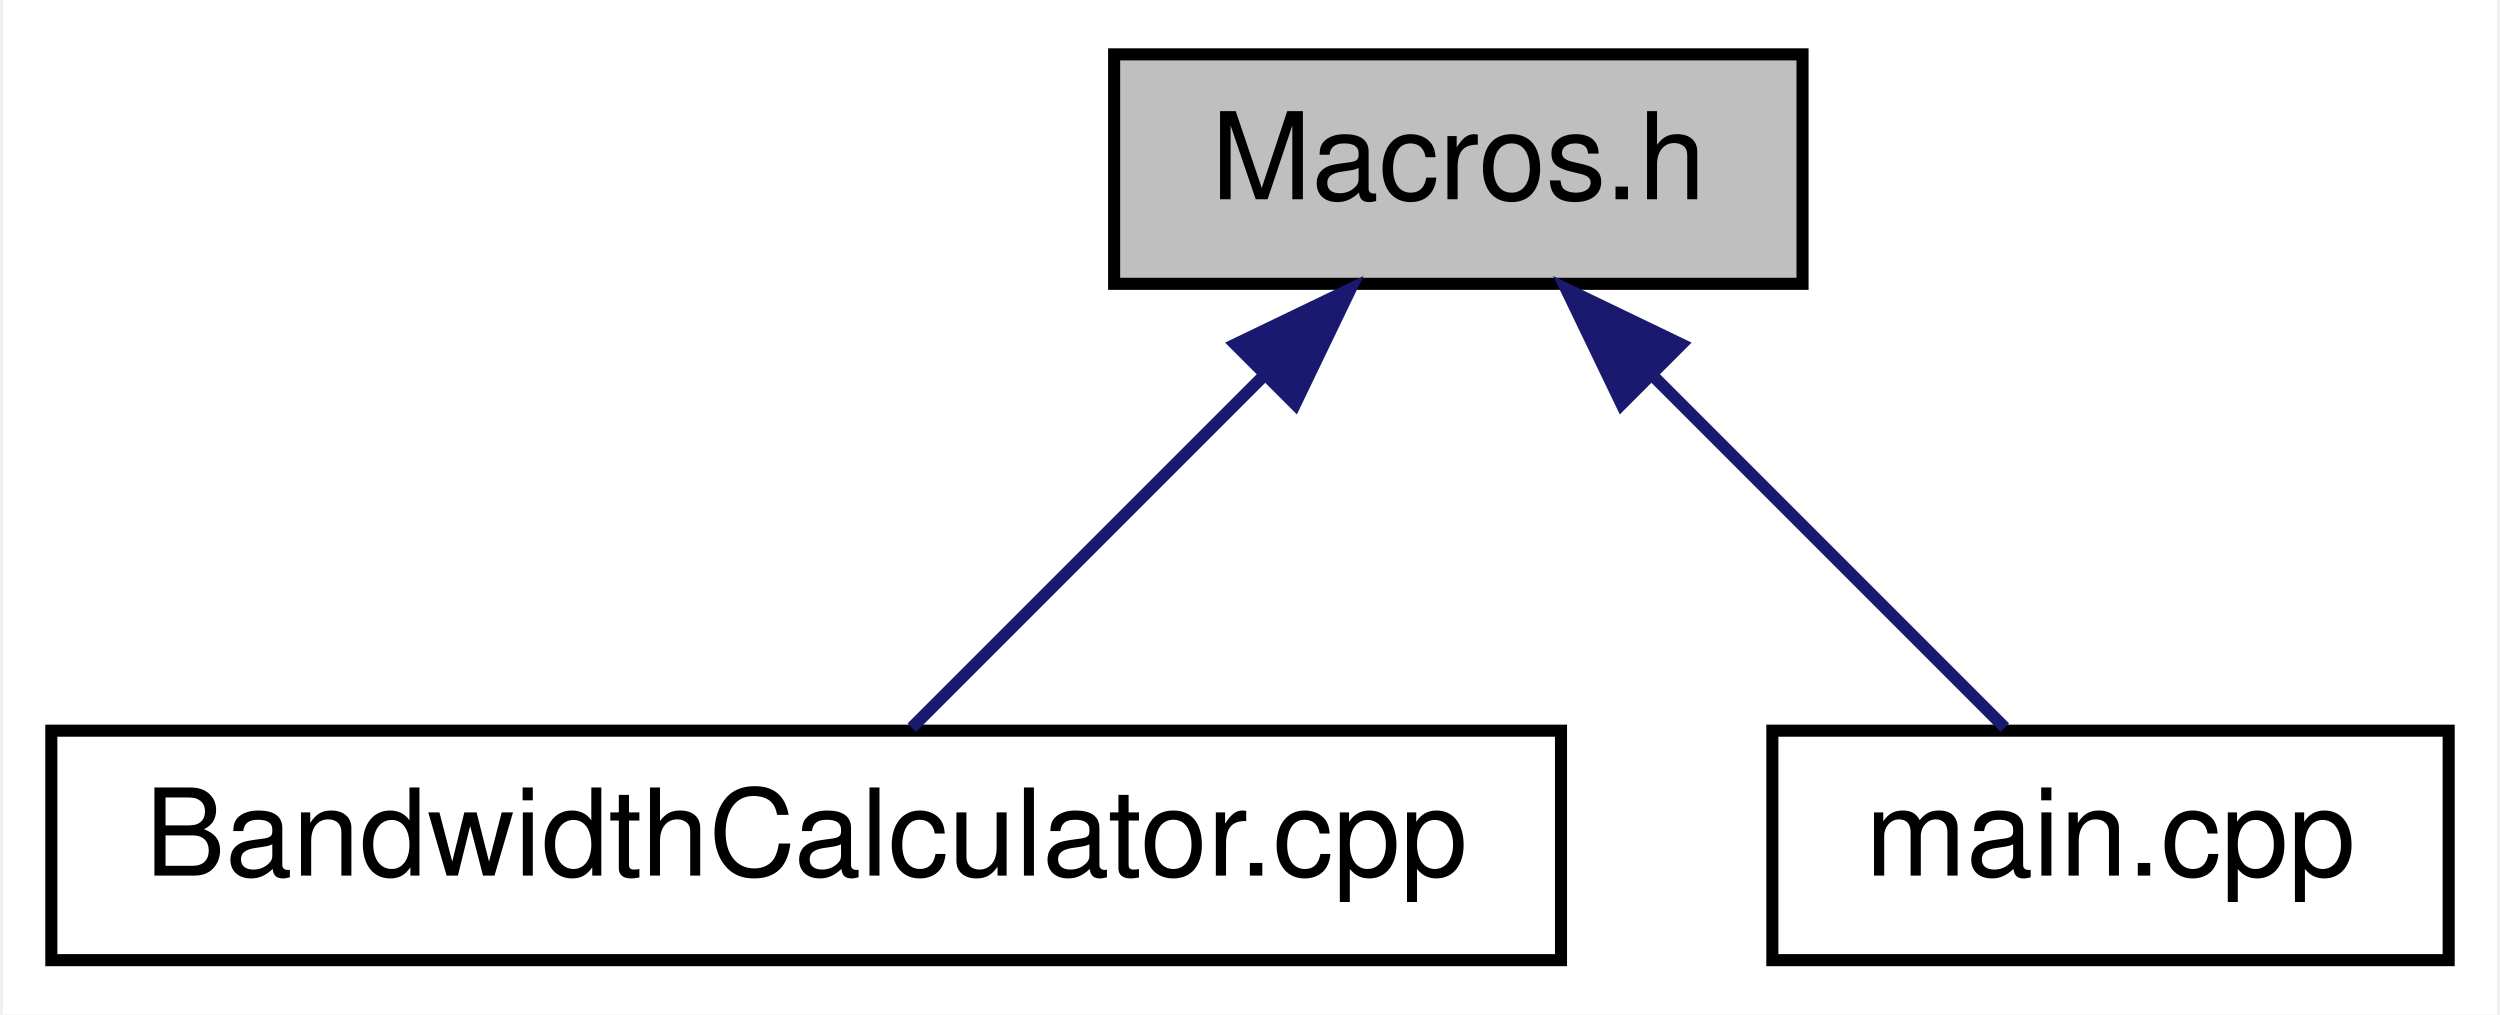
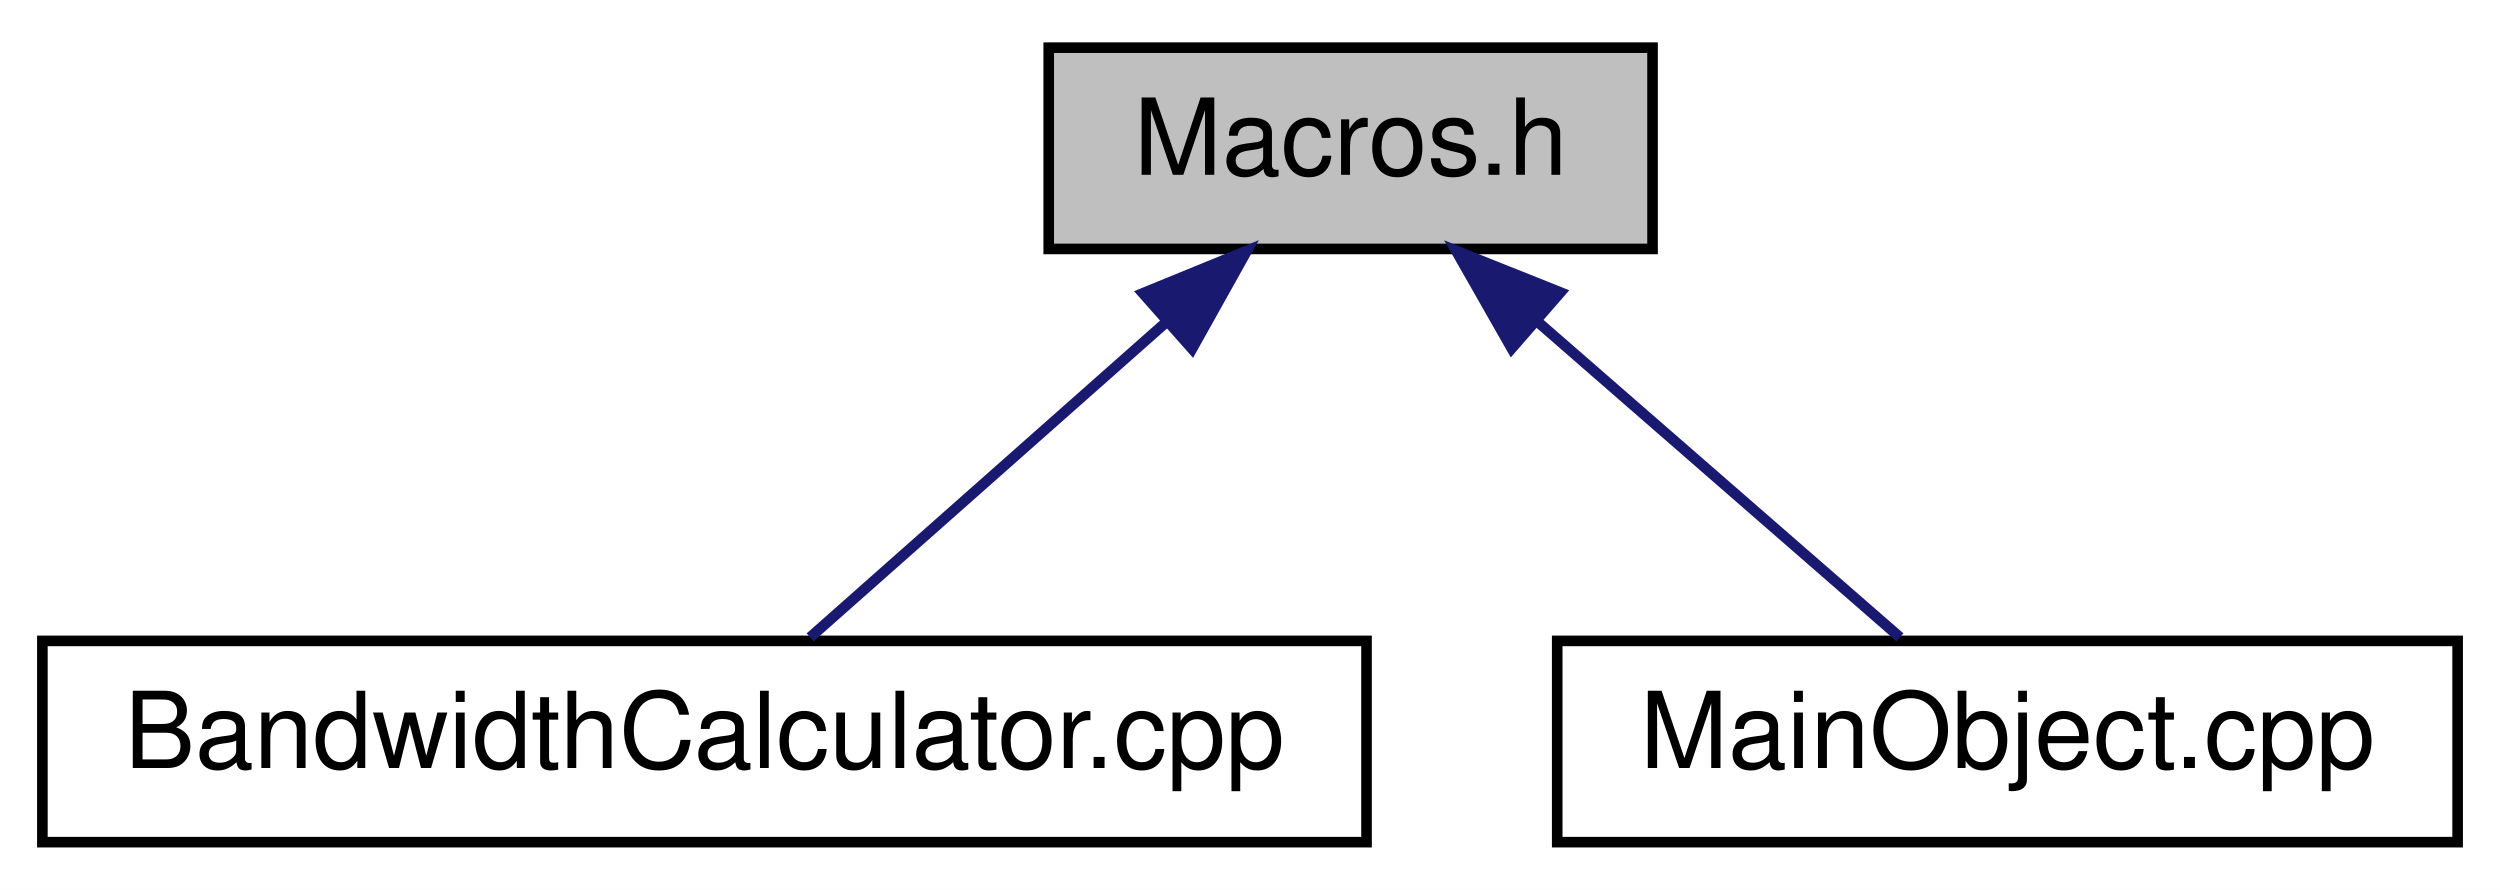
- <svg xmlns="http://www.w3.org/2000/svg" xmlns:xlink="http://www.w3.org/1999/xlink" width="207pt" height="84pt" viewBox="0.00 0.00 206.50 84.00">
+ <svg xmlns="http://www.w3.org/2000/svg" xmlns:xlink="http://www.w3.org/1999/xlink" width="236pt" height="84pt" viewBox="0.00 0.00 236.00 84.00">
  <g id="graph0" class="graph" transform="scale(1 1) rotate(0) translate(4 80)">
-     <polygon fill="white" stroke="none" points="-4,4 -4,-80 202.5,-80 202.5,4 -4,4" />
+     <polygon fill="white" stroke="none" points="-4,4 -4,-80 232,-80 232,4 -4,4" />
    <g id="node1" class="node">
-       <polygon fill="#bfbfbf" stroke="black" points="88,-56.5 88,-75.5 145,-75.5 145,-56.5 88,-56.5" />
-       <text text-anchor="middle" x="116.5" y="-63.5" font-family="Helvetica,sans-Serif" font-size="10.00">Macros.h</text>
+       <polygon fill="#bfbfbf" stroke="black" points="95,-56.5 95,-75.5 152,-75.5 152,-56.5 95,-56.5" />
+       <text text-anchor="middle" x="123.5" y="-63.5" font-family="Helvetica,sans-Serif" font-size="10.00">Macros.h</text>
    </g>
    <g id="node2" class="node">
      <g id="a_node2">
        <a xlink:href="BandwidthCalculator_8cpp.html" target="_top" xlink:title="BandwidthCalculator.cpp">
          <polygon fill="white" stroke="black" points="0,-0.5 0,-19.5 125,-19.5 125,-0.5 0,-0.5" />
          <text text-anchor="middle" x="62.5" y="-7.5" font-family="Helvetica,sans-Serif" font-size="10.00">BandwidthCalculator.cpp</text>
        </a>
      </g>
    </g>
    <g id="edge1" class="edge">
-       <path fill="none" stroke="midnightblue" d="M100.502,-49.002C90.933,-39.433 79.139,-27.639 71.251,-19.751" />
-       <polygon fill="midnightblue" stroke="midnightblue" points="98.037,-51.487 107.583,-56.083 102.987,-46.537 98.037,-51.487" />
+       <path fill="none" stroke="midnightblue" d="M106.033,-49.537C95.156,-39.909 81.556,-27.869 72.479,-19.834" />
+       <polygon fill="midnightblue" stroke="midnightblue" points="103.892,-52.316 113.699,-56.324 108.532,-47.075 103.892,-52.316" />
    </g>
    <g id="node3" class="node">
      <g id="a_node3">
-         <a xlink:href="WCEnabler_2main_8cpp.html" target="_top" xlink:title="main.cpp">
-           <polygon fill="white" stroke="black" points="142.5,-0.5 142.5,-19.5 198.5,-19.5 198.5,-0.5 142.5,-0.5" />
-           <text text-anchor="middle" x="170.5" y="-7.5" font-family="Helvetica,sans-Serif" font-size="10.00">main.cpp</text>
+         <a xlink:href="MainObject_8cpp.html" target="_top" xlink:title="MainObject.cpp">
+           <polygon fill="white" stroke="black" points="143,-0.5 143,-19.5 228,-19.5 228,-0.5 143,-0.5" />
+           <text text-anchor="middle" x="185.5" y="-7.5" font-family="Helvetica,sans-Serif" font-size="10.00">MainObject.cpp</text>
        </a>
      </g>
    </g>
    <g id="edge2" class="edge">
-       <path fill="none" stroke="midnightblue" d="M132.498,-49.002C142.067,-39.433 153.861,-27.639 161.749,-19.751" />
-       <polygon fill="midnightblue" stroke="midnightblue" points="130.013,-46.537 125.417,-56.083 134.963,-51.487 130.013,-46.537" />
+       <path fill="none" stroke="midnightblue" d="M141.254,-49.537C152.308,-39.909 166.131,-27.869 175.357,-19.834" />
+       <polygon fill="midnightblue" stroke="midnightblue" points="138.703,-47.117 133.461,-56.324 143.301,-52.395 138.703,-47.117" />
    </g>
  </g>
</svg>
